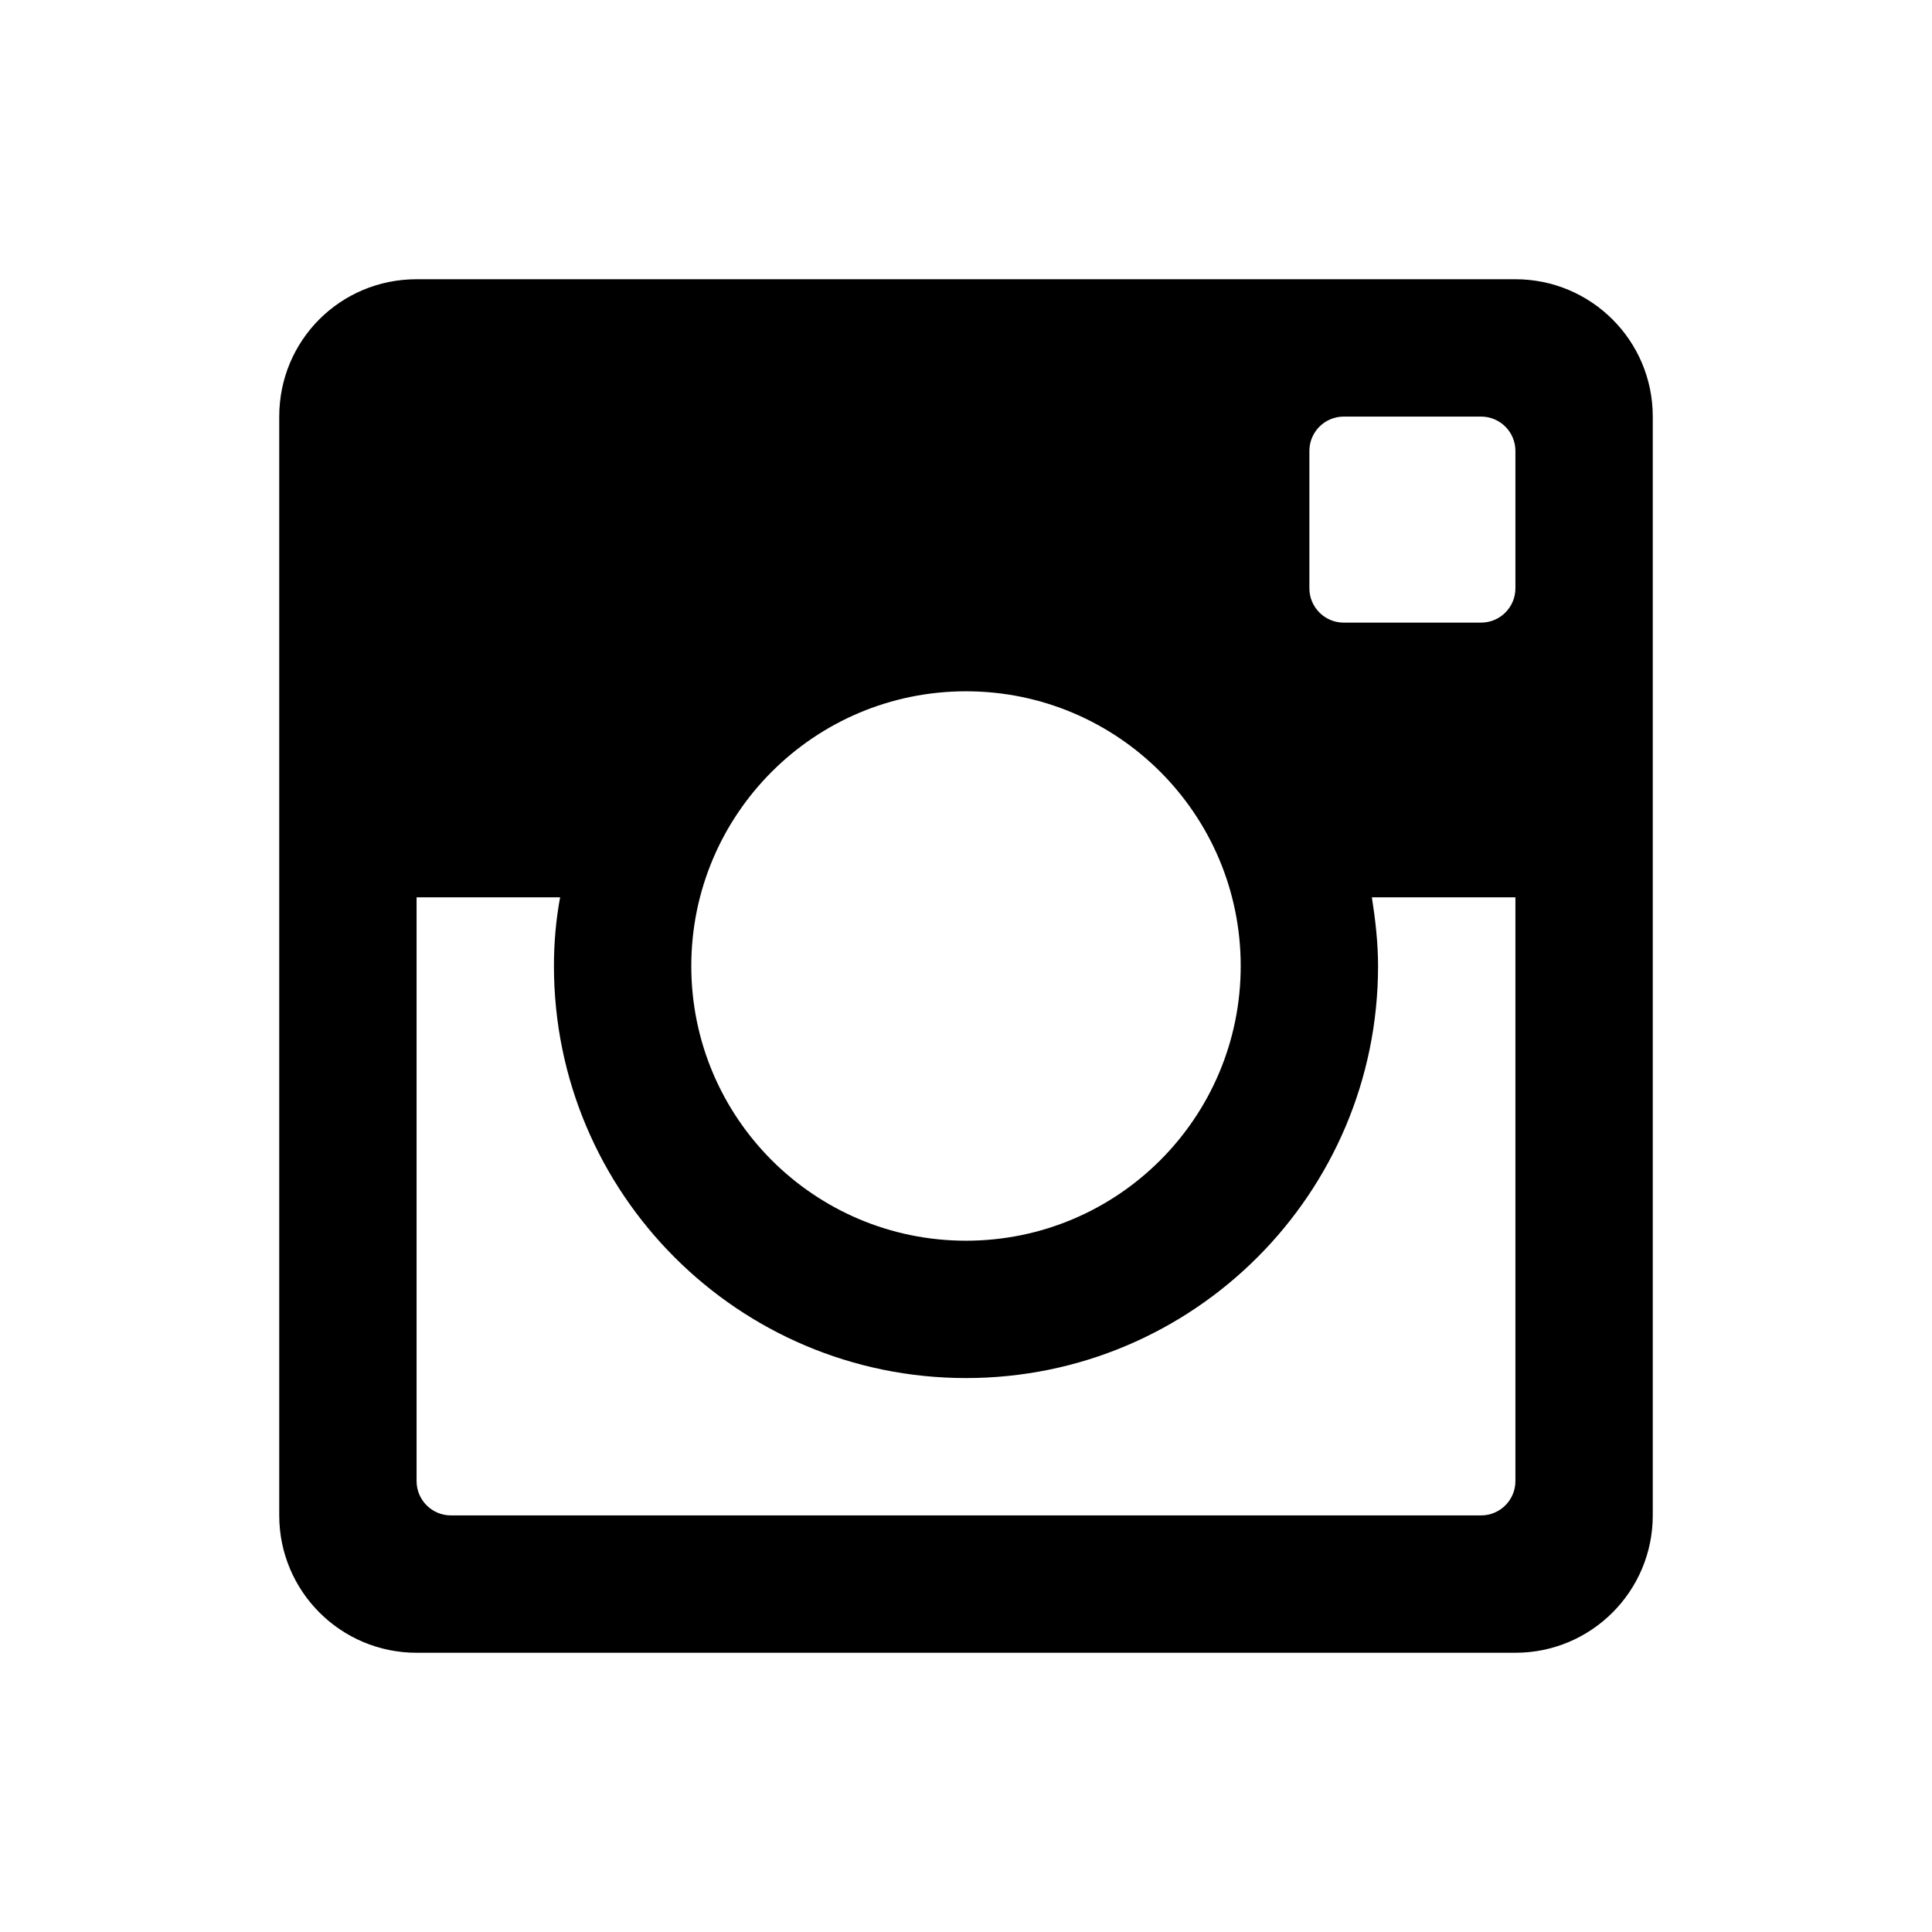
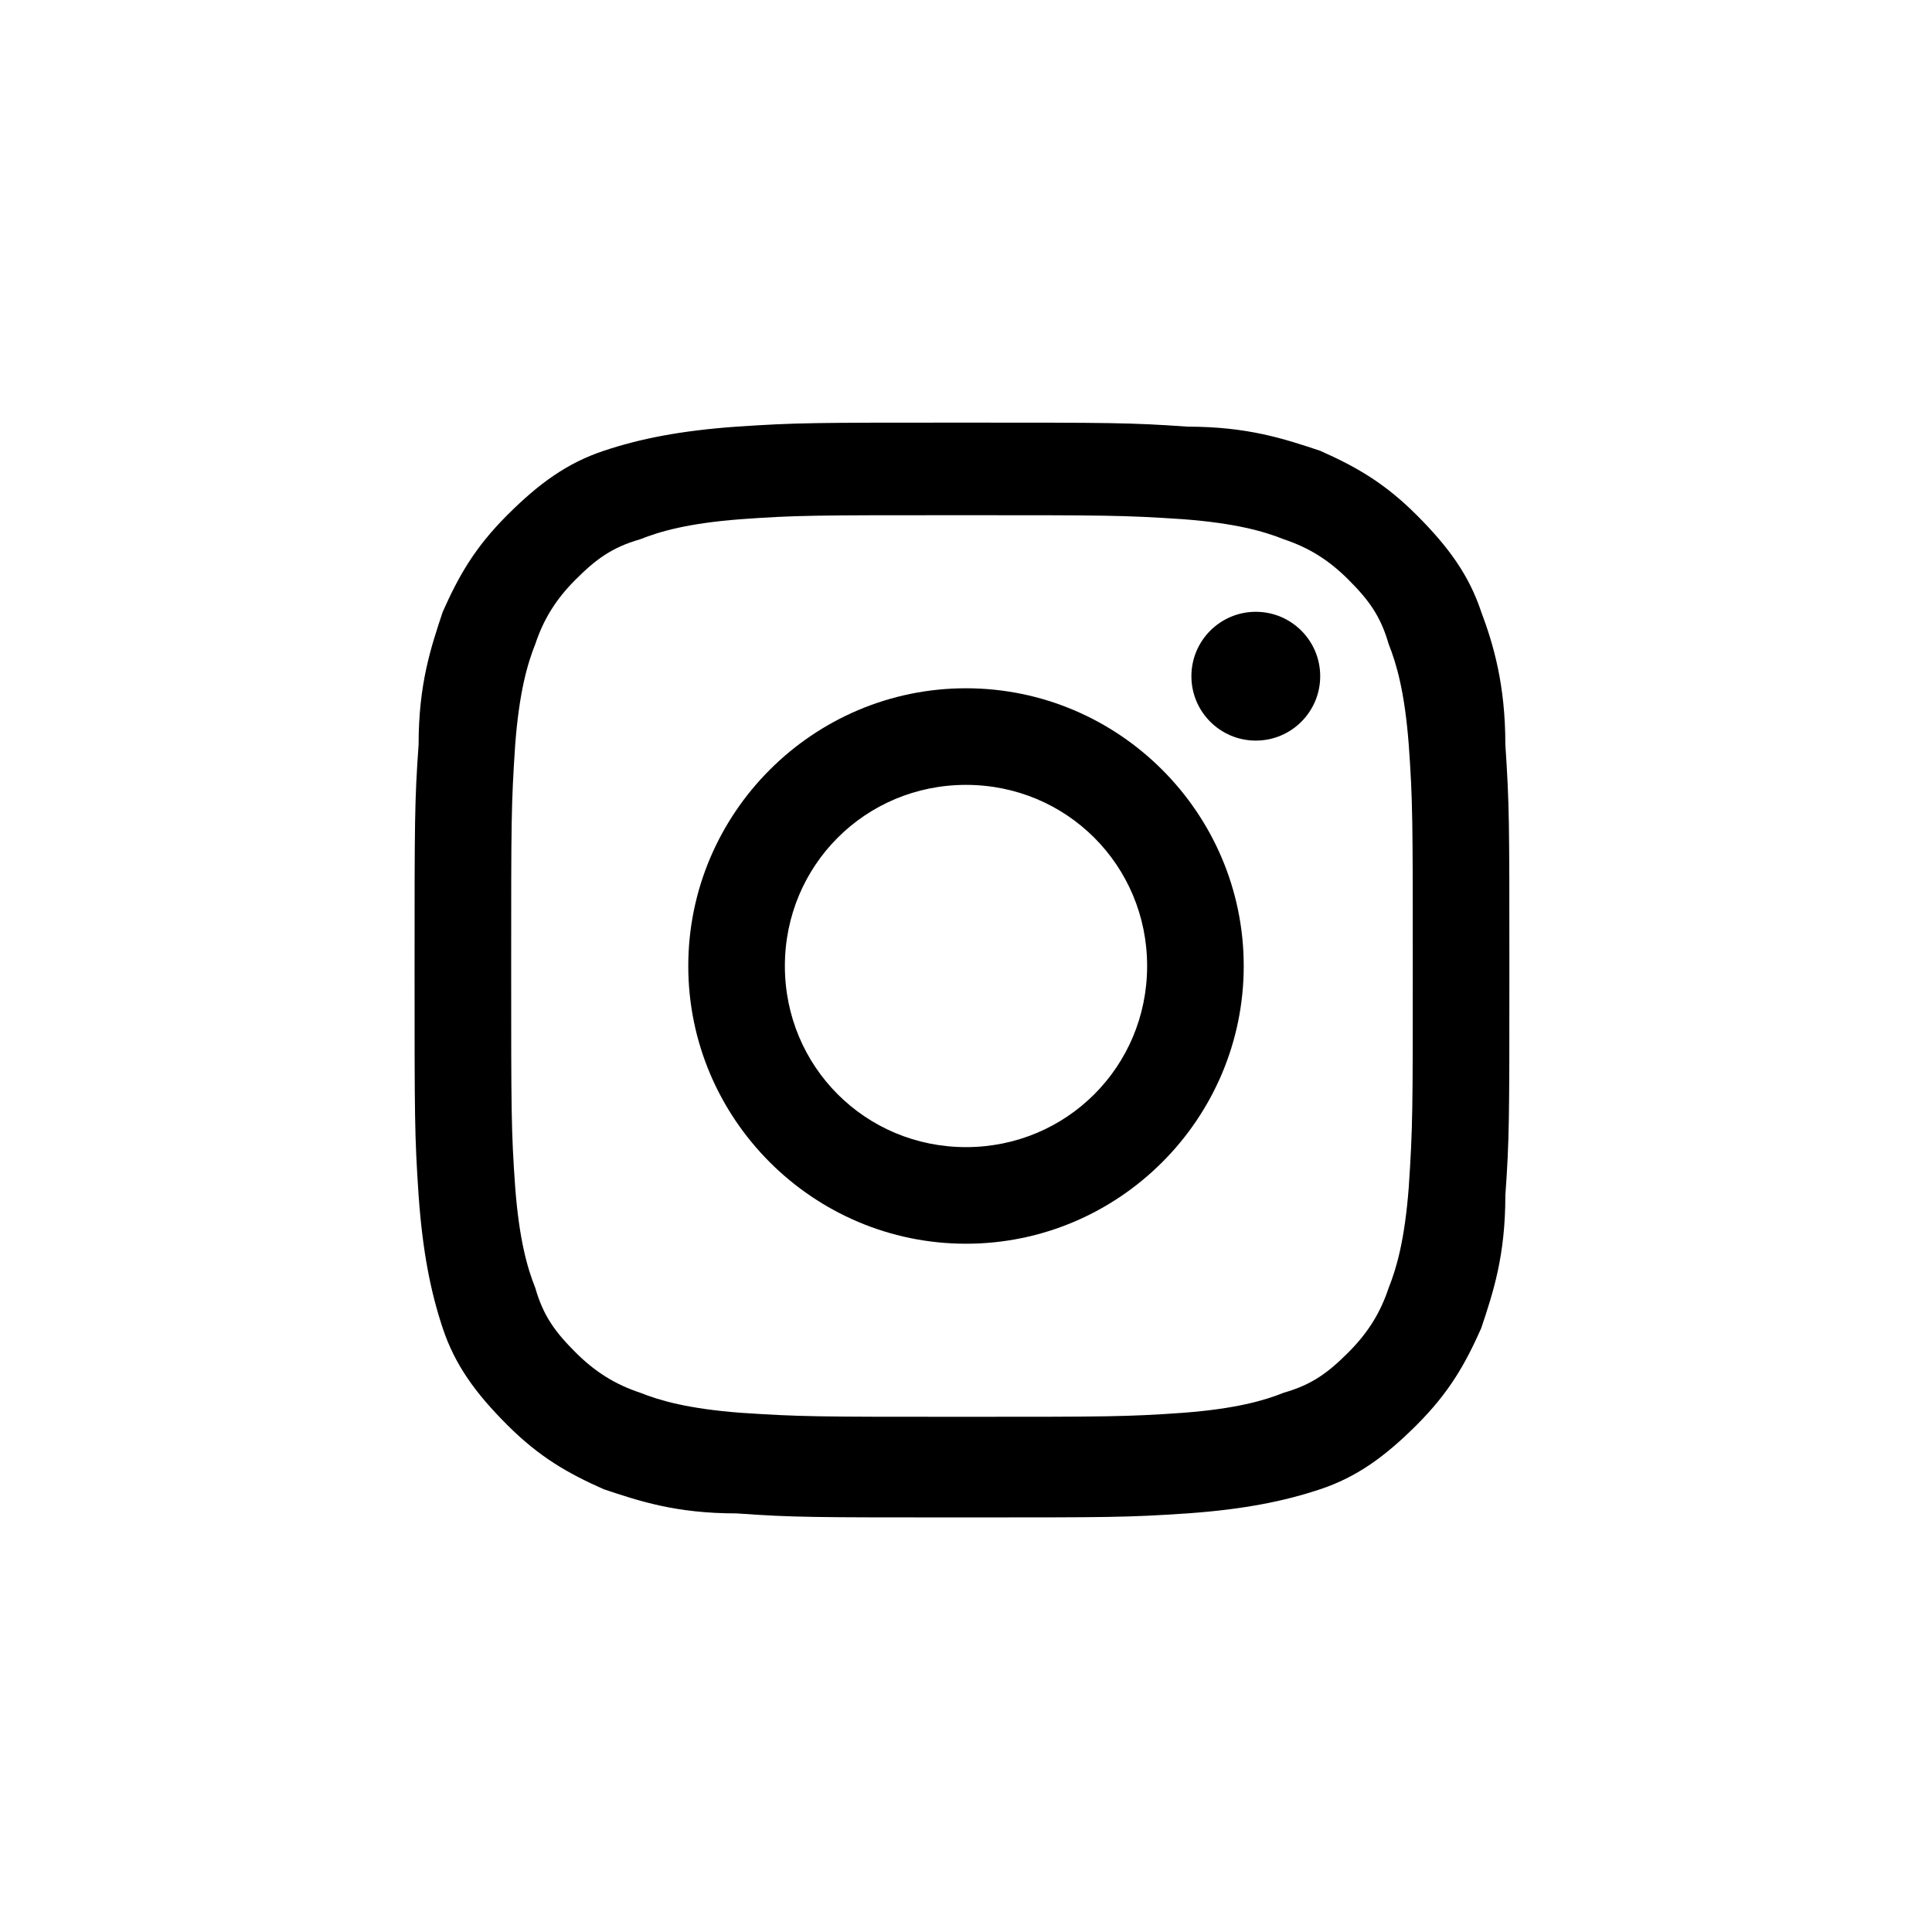
- <svg xmlns="http://www.w3.org/2000/svg" width="1024px" height="1024px" viewBox="0 0 1024 1024" version="1.1">
-   <defs />
-   <path d="M803.2,148 L220.8,148 C180.396,148 148,180.396 148,220.8 L148,803.2 C148,843.406 180.594,876 220.8,876 L803.2,876 C843.406,876 876,843.406 876,803.2 L876,220.8 C876,180.396 843.24,148 803.2,148 L803.2,148 M803.2,311.8 C803.2,321.852 795.052,330 785,330 L712.2,330 C702.148,330 694,321.852 694,311.8 L694,239 C694,228.948 702.148,220.8 712.2,220.8 L785,220.8 C795.052,220.8 803.2,228.948 803.2,239 L803.2,311.8 M239,803.2 C228.948,803.2 220.8,795.052 220.8,785 L220.8,475.6 L296.876,475.6 C294.692,487.248 293.6,499.624 293.6,512 C293.6,632.619 391.381,730.4 512,730.4 C632.619,730.4 730.4,632.619 730.4,512 C730.4,499.624 728.944,487.248 727.124,475.6 L803.2,475.6 L803.2,785 C803.2,795.052 795.052,803.2 785,803.2 L239,803.2 M512,366.4 C592.413,366.4 657.6,431.587 657.6,512 C657.6,592.413 592.413,657.6 512,657.6 C431.587,657.6 366.4,592.413 366.4,512 C366.4,431.587 431.587,366.4 512,366.4 L512,366.4" id="Shape" />
+ <svg xmlns="http://www.w3.org/2000/svg" version="1.1" x="0px" y="0px" viewBox="0 0 48 48" style="enable-background:new 0 0 48 48;" xml:space="preserve">
+   <circle cx="31.2" cy="16.8" r="1.6" />
+   <path d="M24,17.1c-3.8,0-6.9,3.1-6.9,6.9s3.1,6.9,6.9,6.9s6.9-3.1,6.9-6.9S27.8,17.1,24,17.1z M24,28.5      c-2.5,0-4.5-2-4.5-4.5s2-4.5,4.5-4.5s4.5,2,4.5,4.5S26.5,28.5,24,28.5z" />
+   <path d="M36.8,15.2c-0.3-0.9-0.8-1.6-1.6-2.4s-1.5-1.2-2.4-1.6c-0.9-0.3-1.8-0.6-3.3-0.6c-1.4-0.1-1.9-0.1-5.6-0.1      c-3.7,0-4.1,0-5.6,0.1c-1.4,0.1-2.4,0.3-3.3,0.6c-0.9,0.3-1.6,0.8-2.4,1.6s-1.2,1.5-1.6,2.4c-0.3,0.9-0.6,1.8-0.6,3.3      c-0.1,1.4-0.1,1.9-0.1,5.6c0,3.7,0,4.1,0.1,5.6c0.1,1.4,0.3,2.4,0.6,3.3c0.3,0.9,0.8,1.6,1.6,2.4s1.5,1.2,2.4,1.6      c0.9,0.3,1.8,0.6,3.3,0.6c1.4,0.1,1.9,0.1,5.6,0.1s4.1,0,5.6-0.1c1.4-0.1,2.4-0.3,3.3-0.6c0.9-0.3,1.6-0.8,2.4-1.6      s1.2-1.5,1.6-2.4c0.3-0.9,0.6-1.8,0.6-3.3c0.1-1.4,0.1-1.9,0.1-5.6s0-4.1-0.1-5.6C37.4,17,37.1,16,36.8,15.2z M35,29.5      c-0.1,1.3-0.3,2-0.5,2.5c-0.2,0.6-0.5,1.1-1,1.6c-0.5,0.5-0.9,0.8-1.6,1c-0.5,0.2-1.2,0.4-2.5,0.5c-1.4,0.1-1.9,0.1-5.5,0.1      s-4,0-5.5-0.1c-1.3-0.1-2-0.3-2.5-0.5c-0.6-0.2-1.1-0.5-1.6-1c-0.5-0.5-0.8-0.9-1-1.6c-0.2-0.5-0.4-1.2-0.5-2.5      c-0.1-1.4-0.1-1.9-0.1-5.5s0-4,0.1-5.5c0.1-1.3,0.3-2,0.5-2.5c0.2-0.6,0.5-1.1,1-1.6c0.5-0.5,0.9-0.8,1.6-1      c0.5-0.2,1.2-0.4,2.5-0.5c1.4-0.1,1.8-0.1,5.5-0.1c3.6,0,4,0,5.5,0.1c1.3,0.1,2,0.3,2.5,0.5c0.6,0.2,1.1,0.5,1.6,1      c0.5,0.5,0.8,0.9,1,1.6c0.2,0.5,0.4,1.2,0.5,2.5c0.1,1.4,0.1,1.9,0.1,5.5S35.1,28,35,29.5z" />
</svg>
